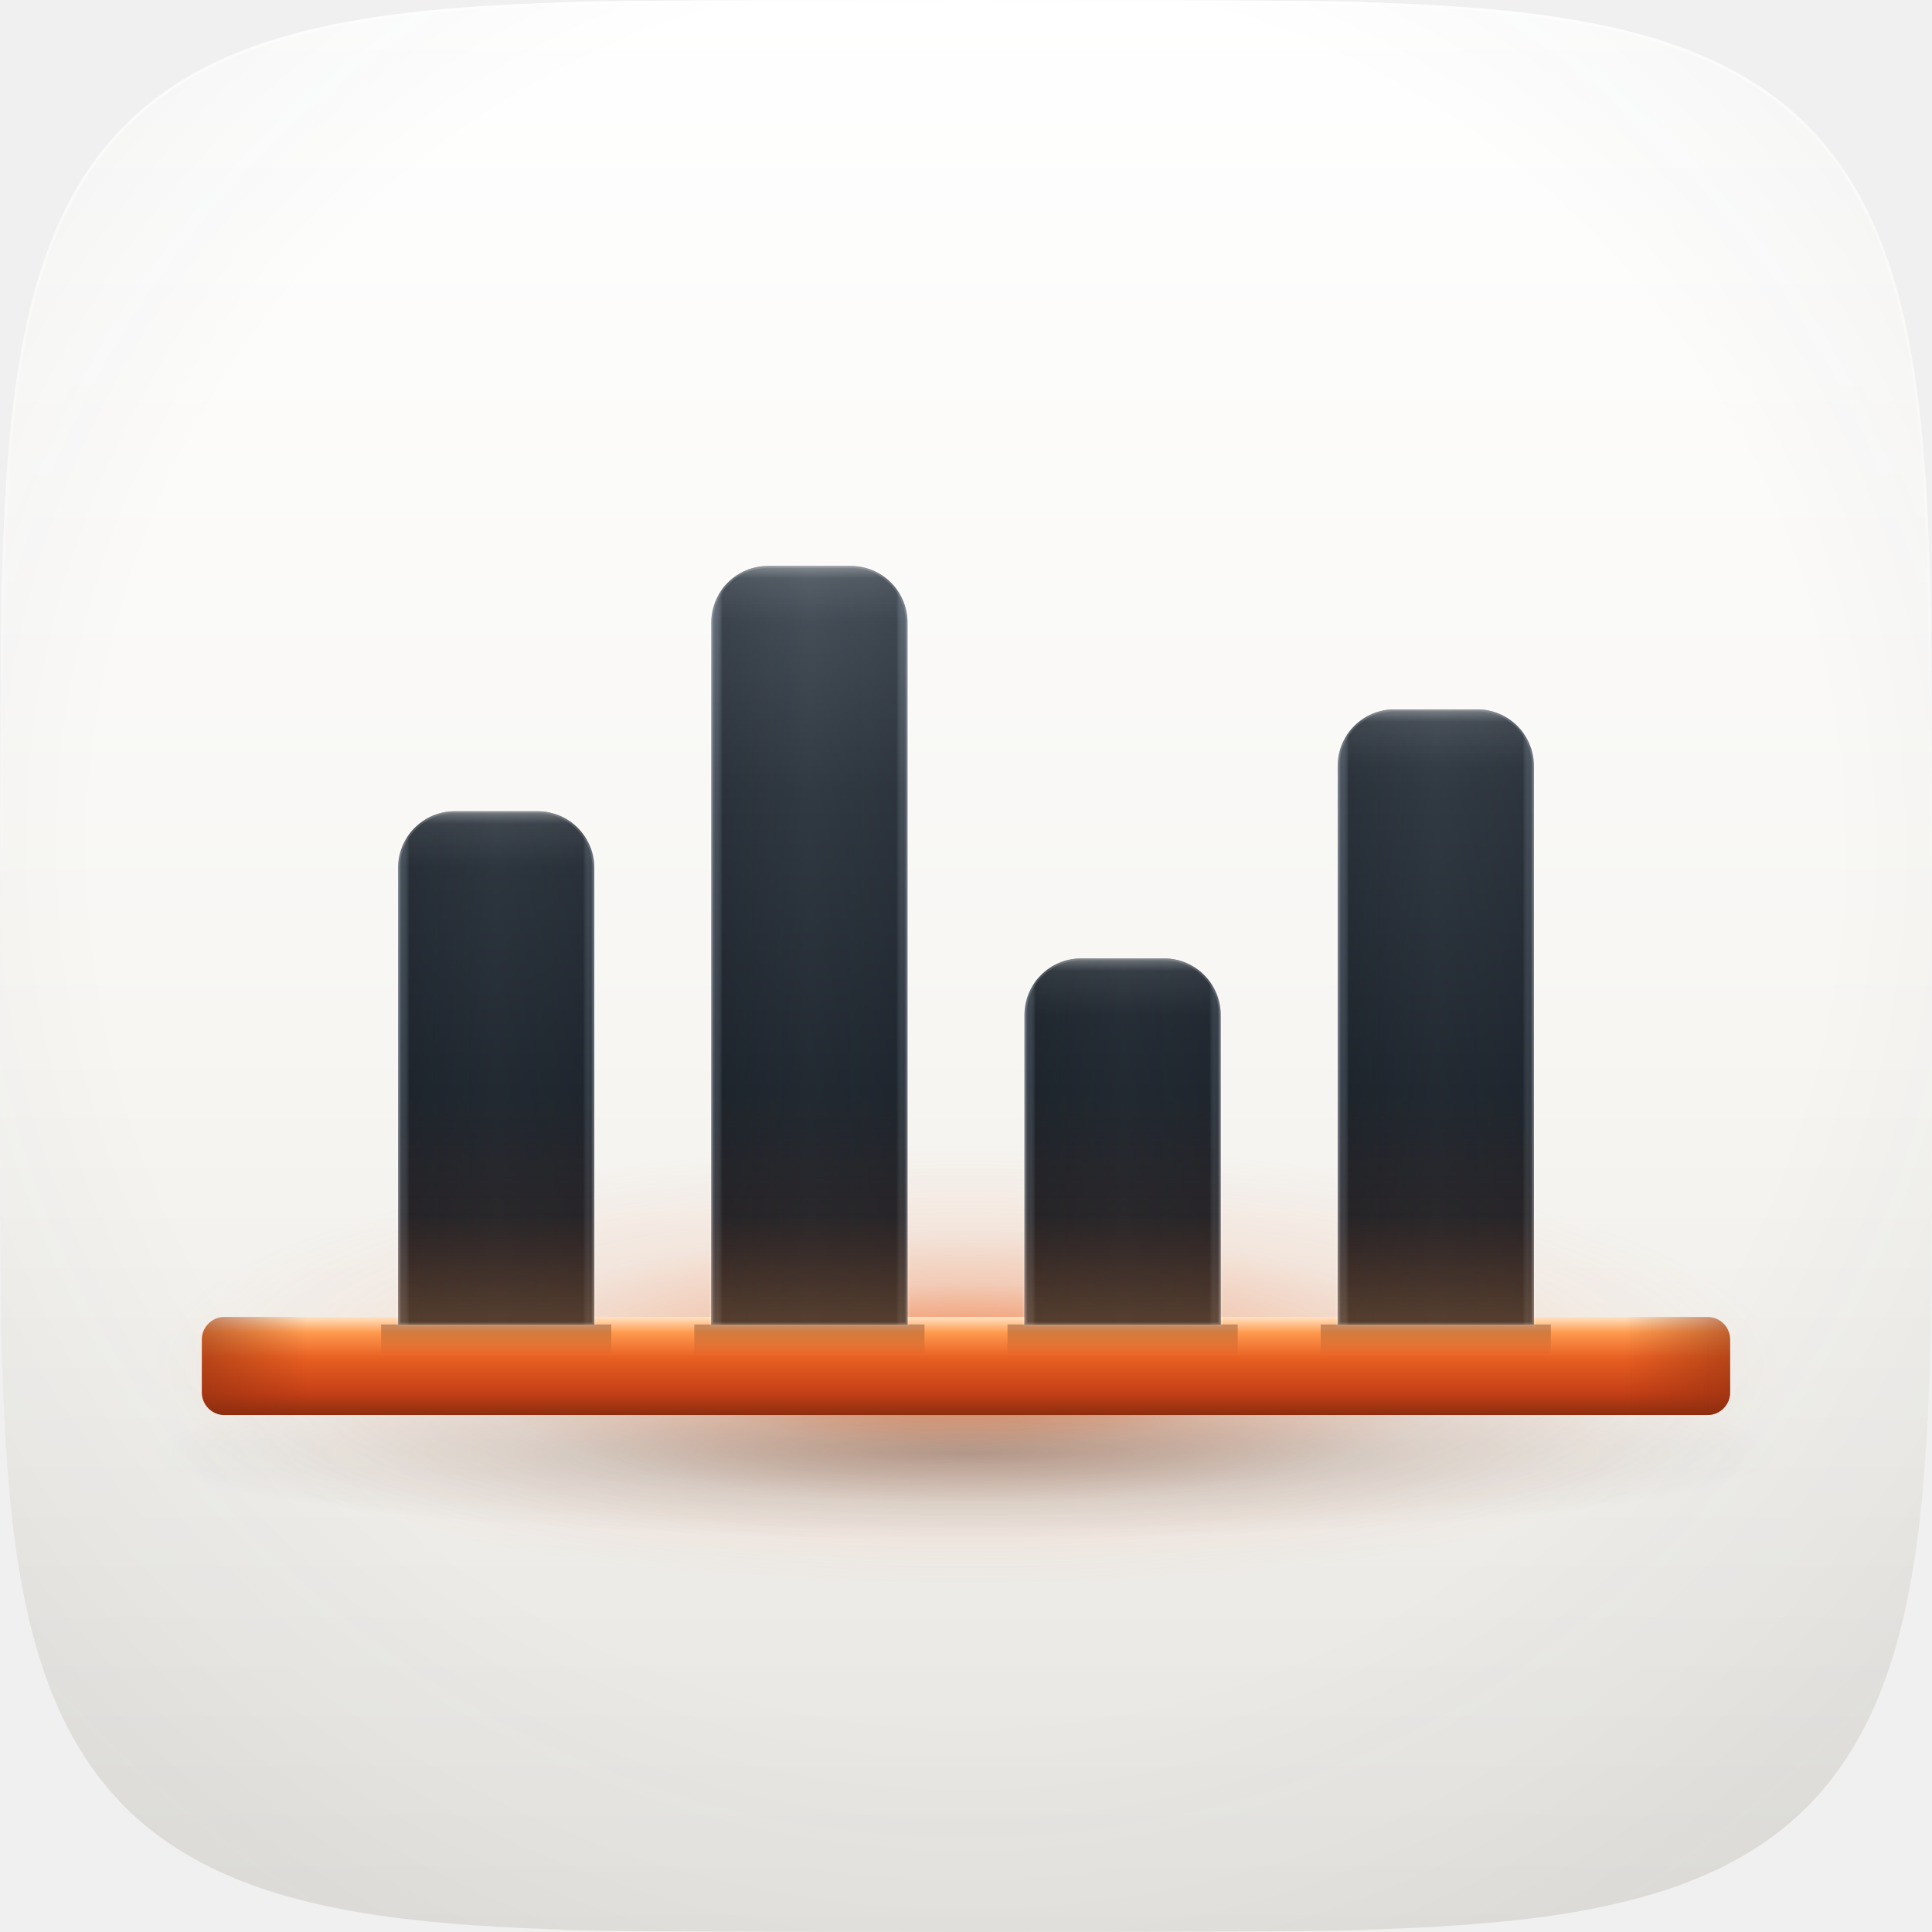
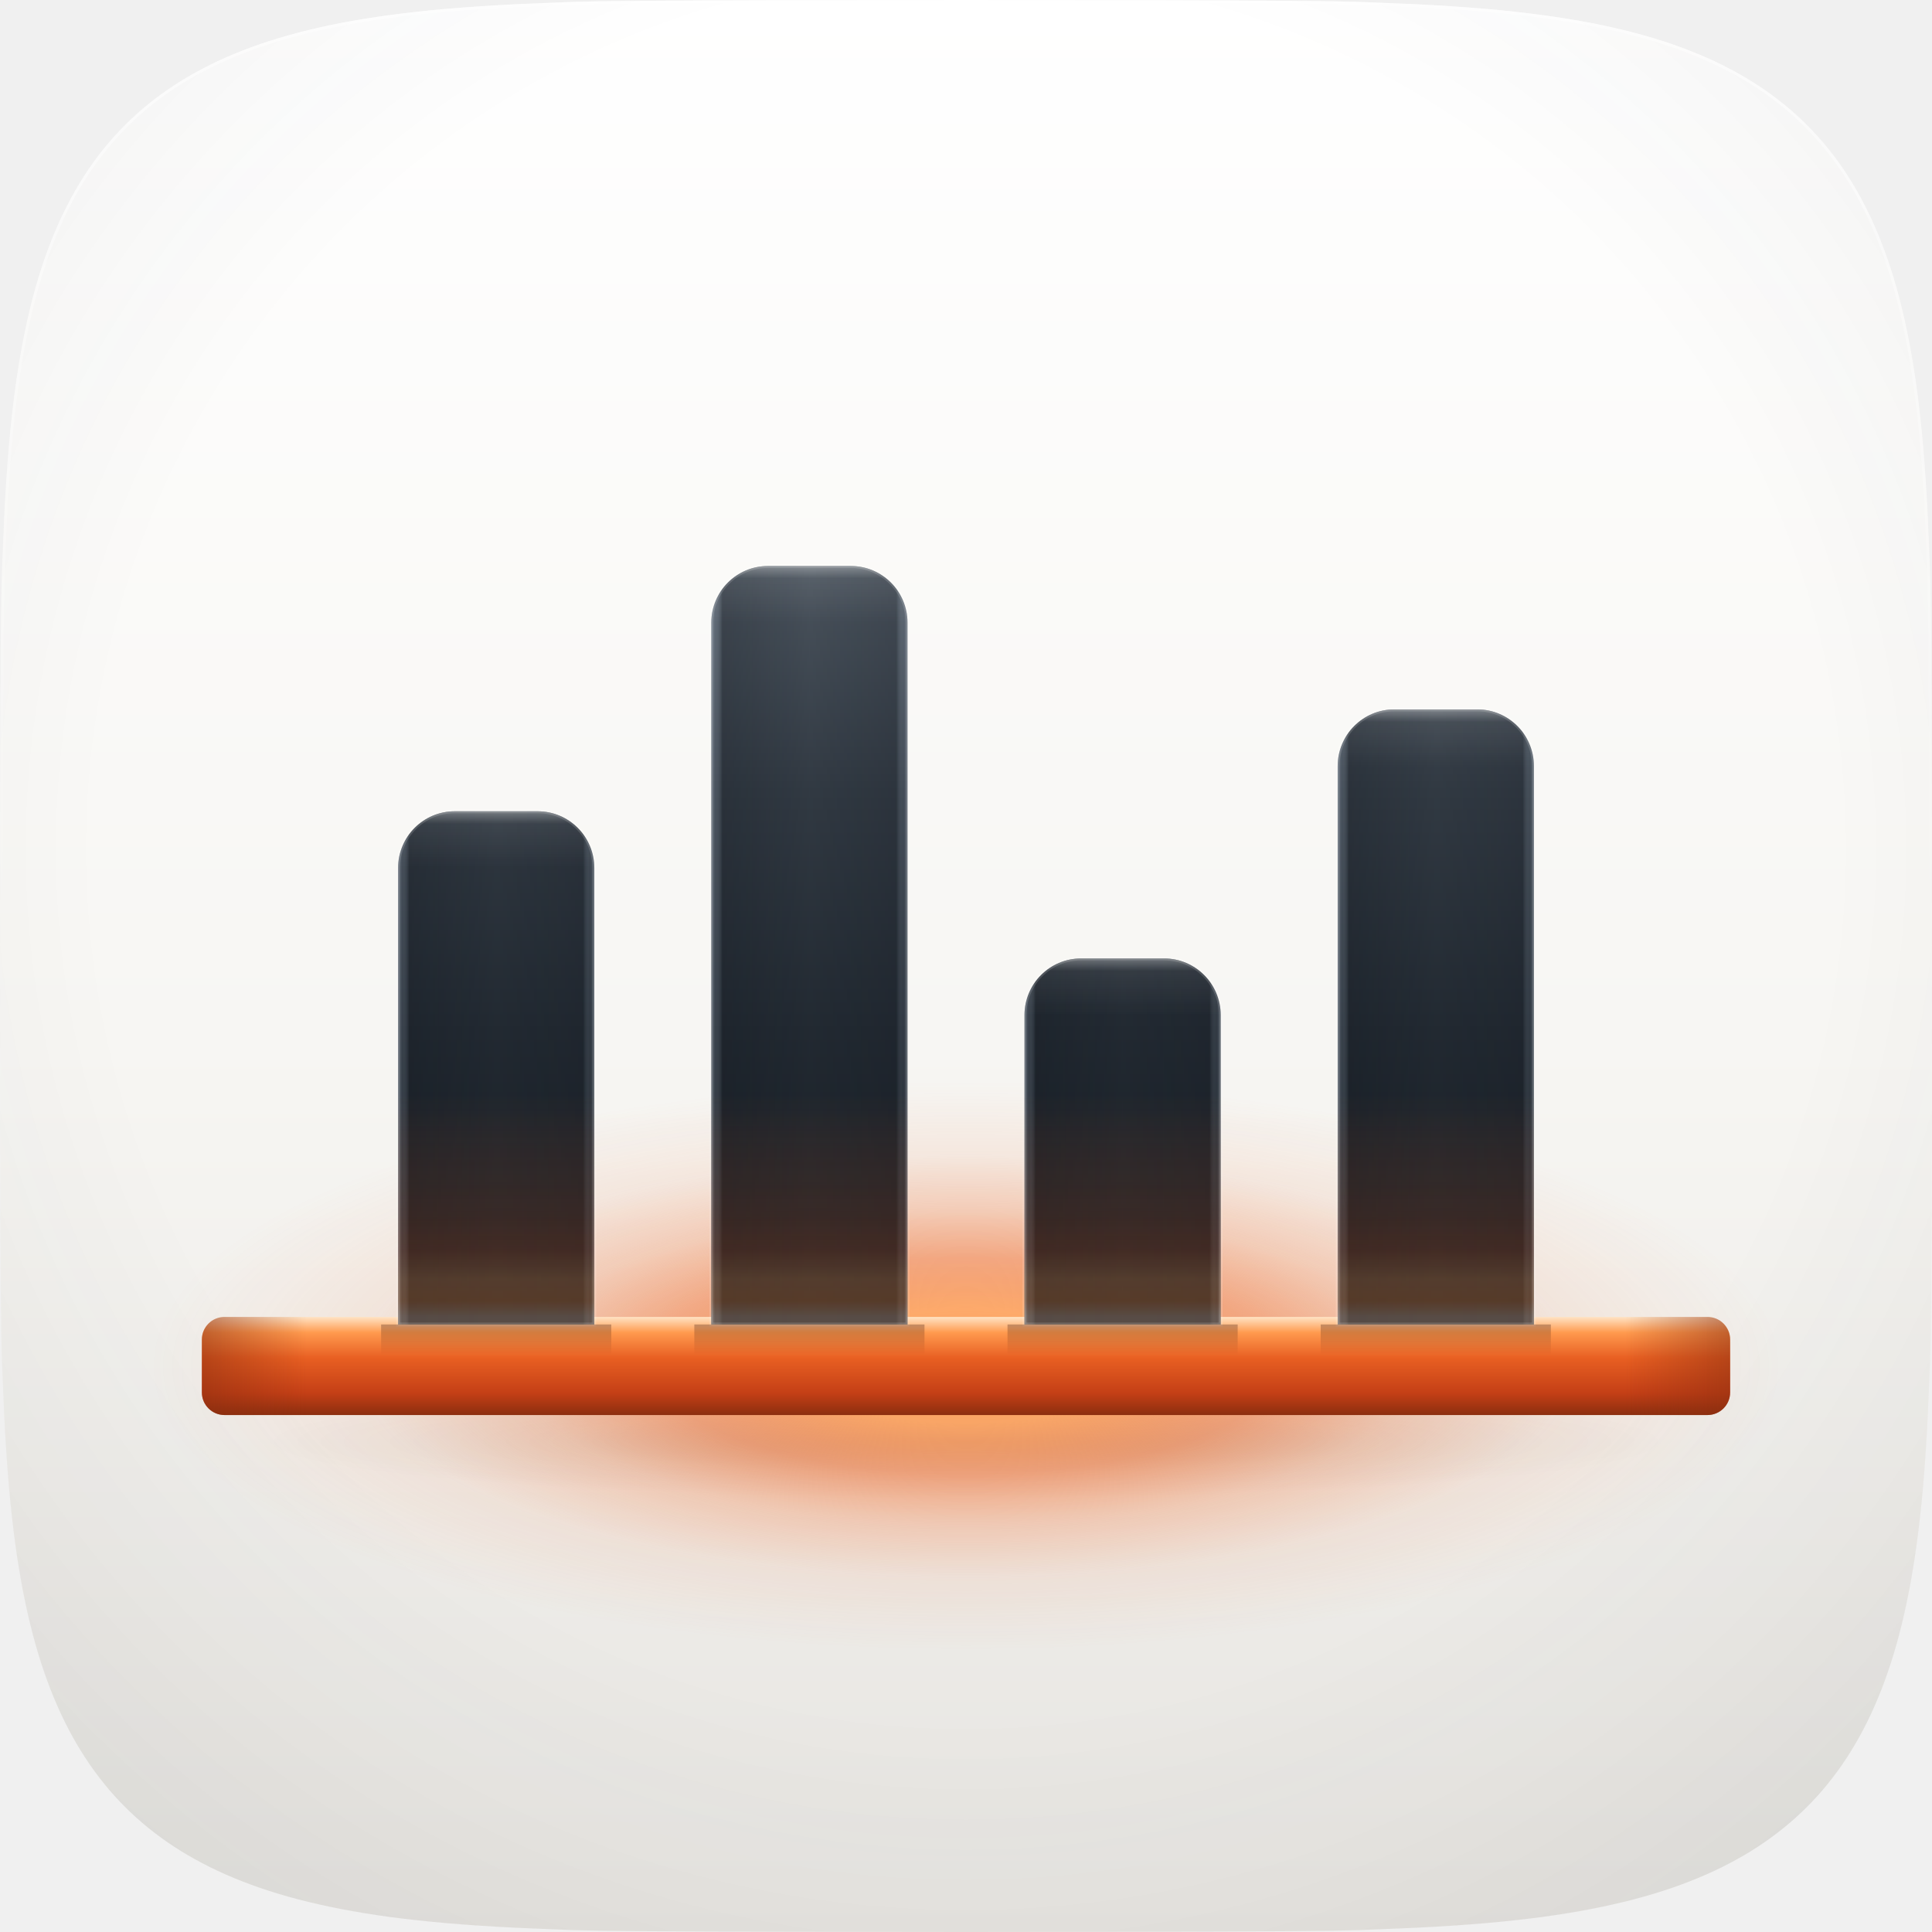
<svg xmlns="http://www.w3.org/2000/svg" viewBox="0 0 1024 1024" width="1024" height="1024">
  <defs>
    <clipPath id="tile">
      <path d="M1024.00,512.00C1024.00,569.33 1023.85,646.20 1023.56,683.99C1023.27,721.78 1022.83,723.03 1022.24,738.75C1021.66,754.47 1020.92,766.39 1020.04,778.30C1019.16,790.20 1018.13,800.36 1016.95,810.17C1015.77,819.99 1014.44,828.75 1012.95,837.17C1011.47,845.58 1009.83,853.28 1008.04,860.66C1006.25,868.04 1004.30,874.89 1002.19,881.45C1000.08,888.01 997.81,894.14 995.37,900.02C992.94,905.90 990.34,911.43 987.56,916.73C984.79,922.03 981.85,927.02 978.72,931.81C975.59,936.59 972.29,941.11 968.79,945.43C965.29,949.75 961.62,953.83 957.72,957.72C953.83,961.62 949.75,965.29 945.43,968.79C941.11,972.29 936.59,975.59 931.81,978.72C927.02,981.85 922.03,984.79 916.73,987.56C911.43,990.34 905.90,992.94 900.02,995.37C894.14,997.81 888.01,1000.08 881.45,1002.19C874.89,1004.30 868.04,1006.25 860.66,1008.04C853.28,1009.83 845.58,1011.47 837.17,1012.95C828.75,1014.44 819.99,1015.77 810.17,1016.95C800.36,1018.13 790.20,1019.16 778.30,1020.04C766.39,1020.92 754.47,1021.66 738.75,1022.24C723.03,1022.83 721.78,1023.27 683.99,1023.56C646.20,1023.85 569.33,1024.00 512.00,1024.00C454.67,1024.00 377.80,1023.85 340.01,1023.56C302.22,1023.27 300.97,1022.83 285.25,1022.24C269.53,1021.66 257.61,1020.92 245.70,1020.04C233.80,1019.16 223.64,1018.13 213.83,1016.95C204.01,1015.77 195.25,1014.44 186.83,1012.95C178.42,1011.47 170.72,1009.83 163.34,1008.04C155.96,1006.25 149.11,1004.30 142.55,1002.19C135.99,1000.08 129.86,997.81 123.98,995.37C118.10,992.94 112.57,990.34 107.27,987.56C101.97,984.79 96.98,981.85 92.19,978.72C87.41,975.59 82.89,972.29 78.57,968.79C74.25,965.29 70.17,961.62 66.28,957.72C62.38,953.83 58.71,949.75 55.21,945.43C51.71,941.11 48.41,936.59 45.28,931.81C42.15,927.02 39.21,922.03 36.44,916.73C33.66,911.43 31.06,905.90 28.63,900.02C26.19,894.14 23.92,888.01 21.81,881.45C19.70,874.89 17.75,868.04 15.96,860.66C14.17,853.28 12.53,845.58 11.05,837.17C9.56,828.75 8.23,819.99 7.05,810.17C5.87,800.36 4.84,790.20 3.96,778.30C3.08,766.39 2.34,754.47 1.76,738.75C1.17,723.03 0.73,721.78 0.44,683.99C0.15,646.20 0.00,569.33 0.00,512.00C0.00,454.67 0.15,377.80 0.44,340.01C0.73,302.22 1.17,300.97 1.76,285.25C2.34,269.53 3.08,257.61 3.96,245.70C4.84,233.80 5.87,223.64 7.05,213.83C8.23,204.01 9.56,195.25 11.05,186.83C12.53,178.42 14.17,170.72 15.96,163.34C17.75,155.96 19.70,149.11 21.81,142.55C23.92,135.99 26.19,129.86 28.63,123.98C31.06,118.10 33.66,112.57 36.44,107.27C39.21,101.97 42.15,96.98 45.28,92.19C48.41,87.41 51.71,82.89 55.21,78.57C58.71,74.25 62.38,70.17 66.28,66.28C70.17,62.38 74.25,58.71 78.57,55.21C82.89,51.71 87.41,48.41 92.19,45.28C96.98,42.15 101.97,39.21 107.27,36.44C112.57,33.66 118.10,31.06 123.98,28.63C129.86,26.19 135.99,23.92 142.55,21.81C149.11,19.70 155.96,17.75 163.34,15.96C170.72,14.17 178.42,12.53 186.83,11.05C195.25,9.56 204.01,8.23 213.83,7.05C223.64,5.87 233.80,4.84 245.70,3.96C257.61,3.08 269.53,2.34 285.25,1.76C300.97,1.17 302.22,0.73 340.01,0.44C377.80,0.15 454.67,0.00 512.00,0.00C569.33,0.00 646.20,0.15 683.99,0.44C721.78,0.73 723.03,1.17 738.75,1.76C754.47,2.34 766.39,3.08 778.30,3.96C790.20,4.84 800.36,5.87 810.17,7.05C819.99,8.23 828.75,9.56 837.17,11.05C845.58,12.53 853.28,14.17 860.66,15.96C868.04,17.75 874.89,19.70 881.45,21.81C888.01,23.92 894.14,26.19 900.02,28.63C905.90,31.06 911.43,33.66 916.73,36.44C922.03,39.21 927.02,42.15 931.81,45.28C936.59,48.41 941.11,51.71 945.43,55.21C949.75,58.71 953.83,62.38 957.72,66.28C961.62,70.17 965.29,74.25 968.79,78.57C972.29,82.89 975.59,87.41 978.72,92.19C981.85,96.98 984.79,101.97 987.56,107.27C990.34,112.57 992.94,118.10 995.37,123.98C997.81,129.86 1000.08,135.99 1002.19,142.55C1004.30,149.11 1006.25,155.96 1008.04,163.34C1009.83,170.72 1011.47,178.42 1012.95,186.83C1014.44,195.25 1015.77,204.01 1016.95,213.83C1018.13,223.64 1019.16,233.80 1020.04,245.70C1020.92,257.61 1021.66,269.53 1022.24,285.25C1022.83,300.97 1023.27,302.22 1023.56,340.01C1023.85,377.80 1024.00,454.67 1024.00,512.00Z" />
    </clipPath>
    <linearGradient id="ground" x1="0" y1="0" x2="0" y2="1">
      <stop offset="0" stop-color="#FFFFFF" />
      <stop offset=".54" stop-color="#F7F6F3" />
      <stop offset="1" stop-color="#E6E4E0" />
    </linearGradient>
    <radialGradient id="vignette" cx=".5" cy=".44" r=".74">
      <stop offset=".60" stop-color="#1B1F24" stop-opacity="0" />
      <stop offset="1" stop-color="#1B1F24" stop-opacity=".075" />
    </radialGradient>
    <linearGradient id="innerRim" x1="0" y1="0" x2="0" y2="1">
      <stop offset="0" stop-color="#FFFFFF" stop-opacity=".92" />
      <stop offset=".5" stop-color="#FFFFFF" stop-opacity="0" />
    </linearGradient>
    <linearGradient id="graphite" gradientUnits="userSpaceOnUse" x1="0" y1="300.0" x2="0" y2="698.0">
      <stop offset="0" stop-color="#59636E" />
      <stop offset=".30" stop-color="#39424C" />
-       <stop offset=".70" stop-color="#262E37" />
-       <stop offset="1" stop-color="#1A2027" />
+       <stop offset=".62" stop-color="#262E37" />
+       <stop offset="0.940" stop-color="#1A2027" />
+       <stop offset="1" stop-color="#221819" />
    </linearGradient>
    <linearGradient id="round" x1="0" y1="0" x2="1" y2="0">
      <stop offset="0" stop-color="#B9C6D6" stop-opacity=".34" />
      <stop offset=".022" stop-color="#B9C6D6" stop-opacity=".12" />
      <stop offset=".057" stop-color="#0E1319" stop-opacity=".34" />
      <stop offset=".5" stop-color="#0E1319" stop-opacity=".19" />
      <stop offset=".943" stop-color="#0E1319" stop-opacity=".29" />
      <stop offset=".978" stop-color="#B9C6D6" stop-opacity=".07" />
      <stop offset="1" stop-color="#B9C6D6" stop-opacity=".21" />
    </linearGradient>
    <linearGradient id="cap" x1="0" y1="0" x2="0" y2="1">
      <stop offset="0" stop-color="#FFFFFF" stop-opacity=".34" />
      <stop offset=".22" stop-color="#FFFFFF" stop-opacity=".07" />
      <stop offset="1" stop-color="#FFFFFF" stop-opacity="0" />
    </linearGradient>
-     <linearGradient id="bounce" gradientUnits="userSpaceOnUse" x1="0" y1="578.0" x2="0" y2="698.0">
+     <linearGradient id="bounce" gradientUnits="userSpaceOnUse" x1="0" y1="580.0" x2="0" y2="698.0">
      <stop offset="0" stop-color="#F26A28" stop-opacity="0" />
-       <stop offset=".55" stop-color="#F26A28" stop-opacity=".06" />
-       <stop offset="1" stop-color="#FF9A4E" stop-opacity=".26" />
+       <stop offset=".21" stop-color="#F26A28" stop-opacity="0.066" />
+       <stop offset=".39" stop-color="#F26A28" stop-opacity="0.102" />
+       <stop offset=".55" stop-color="#E85F22" stop-opacity="0.146" />
+       <stop offset=".70" stop-color="#E85F22" stop-opacity="0.200" />
+       <stop offset=".83" stop-color="#FF9A4E" stop-opacity="0.254" />
+       <stop offset=".93" stop-color="#FF9A4E" stop-opacity="0.260" />
+       <stop offset="1" stop-color="#FFE3C4" stop-opacity="0.260" />
    </linearGradient>
    <linearGradient id="rule" gradientUnits="userSpaceOnUse" x1="0" y1="698.0" x2="0" y2="750.0">
      <stop offset="0" stop-color="#FFE3C4" />
      <stop offset=".16" stop-color="#FF9A4E" />
      <stop offset=".42" stop-color="#E85F22" />
      <stop offset=".78" stop-color="#C43F16" />
      <stop offset="1" stop-color="#8C2E0F" />
    </linearGradient>
    <linearGradient id="ruleEnds" x1="0" y1="0" x2="1" y2="0">
      <stop offset="0" stop-color="#8C2E0F" stop-opacity=".55" />
      <stop offset=".07" stop-color="#8C2E0F" stop-opacity="0" />
      <stop offset=".93" stop-color="#8C2E0F" stop-opacity="0" />
      <stop offset="1" stop-color="#8C2E0F" stop-opacity=".55" />
    </linearGradient>
    <radialGradient id="bloom" cx=".5" cy=".5" r=".5">
-       <stop offset="0" stop-color="#FF9A4E" stop-opacity=".82" />
-       <stop offset=".18" stop-color="#F26A28" stop-opacity=".60" />
-       <stop offset=".37" stop-color="#F26A28" stop-opacity=".28" />
-       <stop offset=".62" stop-color="#F26A28" stop-opacity=".09" />
+       <stop offset="0" stop-color="#FF9A4E" stop-opacity=".95" />
+       <stop offset=".20" stop-color="#FF9A4E" stop-opacity=".82" />
+       <stop offset=".38" stop-color="#F26A28" stop-opacity=".55" />
+       <stop offset=".55" stop-color="#F26A28" stop-opacity=".28" />
+       <stop offset=".74" stop-color="#F26A28" stop-opacity=".09" />
      <stop offset="1" stop-color="#F26A28" stop-opacity="0" />
    </radialGradient>
    <radialGradient id="contact" cx=".5" cy=".5" r=".5">
-       <stop offset="0" stop-color="#241F1C" stop-opacity=".30" />
-       <stop offset=".58" stop-color="#241F1C" stop-opacity=".09" />
+       <stop offset="0" stop-color="#241F1C" stop-opacity=".18" />
+       <stop offset=".58" stop-color="#241F1C" stop-opacity=".05" />
      <stop offset="1" stop-color="#241F1C" stop-opacity="0" />
    </radialGradient>
    <linearGradient id="ao" x1="0" y1="0" x2="0" y2="1">
      <stop offset="0" stop-color="#3B1206" stop-opacity=".30" />
      <stop offset="1" stop-color="#3B1206" stop-opacity="0" />
    </linearGradient>
  </defs>
  <g clip-path="url(#tile)">
    <g id="bg">
      <rect width="1024" height="1024" fill="url(#ground)" />
      <rect width="1024" height="1024" fill="url(#vignette)" />
      <path d="M1024.00,512.00C1024.00,569.33 1023.85,646.20 1023.56,683.99C1023.27,721.78 1022.83,723.03 1022.24,738.75C1021.66,754.47 1020.92,766.39 1020.04,778.30C1019.16,790.20 1018.13,800.36 1016.95,810.17C1015.77,819.99 1014.44,828.75 1012.95,837.17C1011.47,845.58 1009.83,853.28 1008.04,860.66C1006.25,868.04 1004.30,874.89 1002.19,881.45C1000.08,888.01 997.81,894.14 995.37,900.02C992.94,905.90 990.34,911.43 987.56,916.73C984.79,922.03 981.85,927.02 978.72,931.81C975.59,936.59 972.29,941.11 968.79,945.43C965.29,949.75 961.62,953.83 957.72,957.72C953.83,961.62 949.75,965.29 945.43,968.79C941.11,972.29 936.59,975.59 931.81,978.72C927.02,981.85 922.03,984.79 916.73,987.56C911.43,990.34 905.90,992.94 900.02,995.37C894.14,997.81 888.01,1000.08 881.45,1002.19C874.89,1004.30 868.04,1006.25 860.66,1008.04C853.28,1009.83 845.58,1011.47 837.17,1012.95C828.75,1014.44 819.99,1015.77 810.17,1016.95C800.36,1018.13 790.20,1019.16 778.30,1020.04C766.39,1020.92 754.47,1021.66 738.75,1022.24C723.03,1022.83 721.78,1023.27 683.99,1023.56C646.20,1023.85 569.33,1024.00 512.00,1024.00C454.67,1024.00 377.80,1023.85 340.01,1023.56C302.22,1023.27 300.97,1022.83 285.25,1022.24C269.53,1021.66 257.61,1020.92 245.70,1020.04C233.80,1019.16 223.64,1018.13 213.83,1016.95C204.01,1015.77 195.25,1014.44 186.83,1012.95C178.42,1011.47 170.72,1009.83 163.34,1008.04C155.96,1006.25 149.11,1004.30 142.55,1002.19C135.99,1000.08 129.86,997.81 123.98,995.37C118.10,992.94 112.57,990.34 107.27,987.56C101.97,984.79 96.98,981.85 92.19,978.72C87.41,975.59 82.89,972.29 78.57,968.79C74.25,965.29 70.17,961.62 66.28,957.72C62.38,953.83 58.71,949.75 55.21,945.43C51.71,941.11 48.41,936.59 45.28,931.81C42.15,927.02 39.21,922.03 36.44,916.73C33.66,911.43 31.06,905.90 28.63,900.02C26.19,894.14 23.92,888.01 21.81,881.45C19.70,874.89 17.75,868.04 15.96,860.66C14.17,853.28 12.53,845.58 11.05,837.17C9.56,828.75 8.23,819.99 7.05,810.17C5.87,800.36 4.84,790.20 3.96,778.30C3.08,766.39 2.34,754.47 1.76,738.75C1.17,723.03 0.73,721.78 0.44,683.99C0.15,646.20 0.00,569.33 0.00,512.00C0.00,454.67 0.15,377.80 0.44,340.01C0.73,302.22 1.17,300.97 1.76,285.25C2.34,269.53 3.08,257.61 3.96,245.70C4.84,233.80 5.87,223.64 7.05,213.83C8.23,204.01 9.56,195.25 11.05,186.83C12.53,178.42 14.17,170.72 15.96,163.34C17.75,155.96 19.70,149.11 21.81,142.55C23.92,135.99 26.19,129.86 28.63,123.98C31.06,118.10 33.66,112.57 36.44,107.27C39.21,101.97 42.15,96.98 45.28,92.19C48.41,87.41 51.71,82.89 55.21,78.57C58.71,74.25 62.38,70.17 66.28,66.28C70.17,62.38 74.25,58.71 78.57,55.21C82.89,51.71 87.41,48.41 92.19,45.28C96.98,42.15 101.97,39.21 107.27,36.44C112.57,33.66 118.10,31.06 123.98,28.63C129.86,26.19 135.99,23.92 142.55,21.81C149.11,19.70 155.96,17.75 163.34,15.96C170.72,14.17 178.42,12.53 186.83,11.05C195.25,9.56 204.01,8.23 213.83,7.05C223.64,5.87 233.80,4.84 245.70,3.96C257.61,3.08 269.53,2.34 285.25,1.76C300.97,1.17 302.22,0.73 340.01,0.44C377.80,0.15 454.67,0.00 512.00,0.00C569.33,0.00 646.20,0.15 683.99,0.44C721.78,0.73 723.03,1.17 738.75,1.76C754.47,2.34 766.39,3.08 778.30,3.96C790.20,4.84 800.36,5.87 810.17,7.05C819.99,8.23 828.75,9.56 837.17,11.05C845.58,12.53 853.28,14.17 860.66,15.96C868.04,17.75 874.89,19.70 881.45,21.81C888.01,23.92 894.14,26.19 900.02,28.63C905.90,31.06 911.43,33.66 916.73,36.44C922.03,39.21 927.02,42.15 931.81,45.28C936.59,48.41 941.11,51.71 945.43,55.21C949.75,58.71 953.83,62.38 957.72,66.28C961.62,70.17 965.29,74.25 968.79,78.57C972.29,82.89 975.59,87.41 978.72,92.19C981.85,96.98 984.79,101.97 987.56,107.27C990.34,112.57 992.94,118.10 995.37,123.98C997.81,129.86 1000.08,135.99 1002.19,142.55C1004.30,149.11 1006.25,155.96 1008.04,163.34C1009.83,170.72 1011.47,178.42 1012.95,186.83C1014.44,195.25 1015.77,204.01 1016.95,213.83C1018.13,223.64 1019.16,233.80 1020.04,245.70C1020.92,257.61 1021.66,269.53 1022.24,285.25C1022.83,300.97 1023.27,302.22 1023.56,340.01C1023.85,377.80 1024.00,454.67 1024.00,512.00Z" fill="none" stroke="url(#innerRim)" stroke-width="3" stroke-opacity=".55" />
    </g>
    <g id="mid">
-       <ellipse cx="512.0" cy="724.0" rx="431.0" ry="118.0" fill="url(#bloom)" />
-       <ellipse cx="512.0" cy="770.0" rx="437.4" ry="46" fill="url(#contact)" />
+       <ellipse cx="512.0" cy="764.0" rx="372.6" ry="30" fill="url(#contact)" />
+       <ellipse cx="512.0" cy="724.0" rx="431.0" ry="150.0" fill="url(#bloom)" />
    </g>
    <g id="fg">
      <rect x="107.0" y="698.0" width="810.0" height="52.0" rx="12.0" fill="url(#rule)" />
      <rect x="107.0" y="698.0" width="810.0" height="52.0" rx="12.0" fill="url(#ruleEnds)" />
      <path d="M211.0,702.0 L211.0,460.0 A30.0,30.0 0 0 1 241.0,430.0 L285.0,430.0 A30.0,30.0 0 0 1 315.0,460.0 L315.0,702.0 Z" fill="url(#graphite)" />
      <path d="M211.0,702.0 L211.0,460.0 A30.0,30.0 0 0 1 241.0,430.0 L285.0,430.0 A30.0,30.0 0 0 1 315.0,460.0 L315.0,702.0 Z" fill="url(#round)" />
      <path d="M211.0,702.0 L211.0,460.0 A30.0,30.0 0 0 1 241.0,430.0 L285.0,430.0 A30.0,30.0 0 0 1 315.0,460.0 L315.0,702.0 Z" fill="none" stroke="#FFFFFF" stroke-opacity=".15" stroke-width="2" />
      <path d="M377.0,702.0 L377.0,330.0 A30.0,30.0 0 0 1 407.0,300.0 L451.0,300.0 A30.0,30.0 0 0 1 481.0,330.0 L481.0,702.0 Z" fill="url(#graphite)" />
      <path d="M377.0,702.0 L377.0,330.0 A30.0,30.0 0 0 1 407.0,300.0 L451.0,300.0 A30.0,30.0 0 0 1 481.0,330.0 L481.0,702.0 Z" fill="url(#round)" />
      <path d="M377.0,702.0 L377.0,330.0 A30.0,30.0 0 0 1 407.0,300.0 L451.0,300.0 A30.0,30.0 0 0 1 481.0,330.0 L481.0,702.0 Z" fill="none" stroke="#FFFFFF" stroke-opacity=".15" stroke-width="2" />
      <path d="M543.0,702.0 L543.0,538.0 A30.0,30.0 0 0 1 573.0,508.0 L617.0,508.0 A30.0,30.0 0 0 1 647.0,538.0 L647.0,702.0 Z" fill="url(#graphite)" />
      <path d="M543.0,702.0 L543.0,538.0 A30.0,30.0 0 0 1 573.0,508.0 L617.0,508.0 A30.0,30.0 0 0 1 647.0,538.0 L647.0,702.0 Z" fill="url(#round)" />
      <path d="M543.0,702.0 L543.0,538.0 A30.0,30.0 0 0 1 573.0,508.0 L617.0,508.0 A30.0,30.0 0 0 1 647.0,538.0 L647.0,702.0 Z" fill="none" stroke="#FFFFFF" stroke-opacity=".15" stroke-width="2" />
      <path d="M709.0,702.0 L709.0,406.0 A30.0,30.0 0 0 1 739.0,376.0 L783.0,376.0 A30.0,30.0 0 0 1 813.0,406.0 L813.0,702.0 Z" fill="url(#graphite)" />
      <path d="M709.0,702.0 L709.0,406.0 A30.0,30.0 0 0 1 739.0,376.0 L783.0,376.0 A30.0,30.0 0 0 1 813.0,406.0 L813.0,702.0 Z" fill="url(#round)" />
      <path d="M709.0,702.0 L709.0,406.0 A30.0,30.0 0 0 1 739.0,376.0 L783.0,376.0 A30.0,30.0 0 0 1 813.0,406.0 L813.0,702.0 Z" fill="none" stroke="#FFFFFF" stroke-opacity=".15" stroke-width="2" />
      <path d="M211.0,702.0 L211.0,460.0 A30.0,30.0 0 0 1 241.0,430.0 L285.0,430.0 A30.0,30.0 0 0 1 315.0,460.0 L315.0,702.0 Z" fill="url(#bounce)" />
      <path d="M377.0,702.0 L377.0,330.0 A30.0,30.0 0 0 1 407.0,300.0 L451.0,300.0 A30.0,30.0 0 0 1 481.0,330.0 L481.0,702.0 Z" fill="url(#bounce)" />
      <path d="M543.0,702.0 L543.0,538.0 A30.0,30.0 0 0 1 573.0,508.0 L617.0,508.0 A30.0,30.0 0 0 1 647.0,538.0 L647.0,702.0 Z" fill="url(#bounce)" />
      <path d="M709.0,702.0 L709.0,406.0 A30.0,30.0 0 0 1 739.0,376.0 L783.0,376.0 A30.0,30.0 0 0 1 813.0,406.0 L813.0,702.0 Z" fill="url(#bounce)" />
    </g>
    <g id="highlight">
      <path d="M211.0,460.0 L211.0,460.0 A30.0,30.0 0 0 1 241.0,430.0 L285.0,430.0 A30.0,30.0 0 0 1 315.0,460.0 L315.0,460.0 Z" fill="url(#cap)" />
      <path d="M377.0,330.0 L377.0,330.0 A30.0,30.0 0 0 1 407.0,300.0 L451.0,300.0 A30.0,30.0 0 0 1 481.0,330.0 L481.0,330.0 Z" fill="url(#cap)" />
      <path d="M543.0,538.0 L543.0,538.0 A30.0,30.0 0 0 1 573.0,508.0 L617.0,508.0 A30.0,30.0 0 0 1 647.0,538.0 L647.0,538.0 Z" fill="url(#cap)" />
      <path d="M709.0,406.0 L709.0,406.0 A30.0,30.0 0 0 1 739.0,376.0 L783.0,376.0 A30.0,30.0 0 0 1 813.0,406.0 L813.0,406.0 Z" fill="url(#cap)" />
      <rect x="202.0" y="702.0" width="122.0" height="16.0" fill="url(#ao)" />
      <rect x="368.0" y="702.0" width="122.0" height="16.0" fill="url(#ao)" />
      <rect x="534.0" y="702.0" width="122.0" height="16.0" fill="url(#ao)" />
      <rect x="700.0" y="702.0" width="122.0" height="16.0" fill="url(#ao)" />
    </g>
  </g>
</svg>
